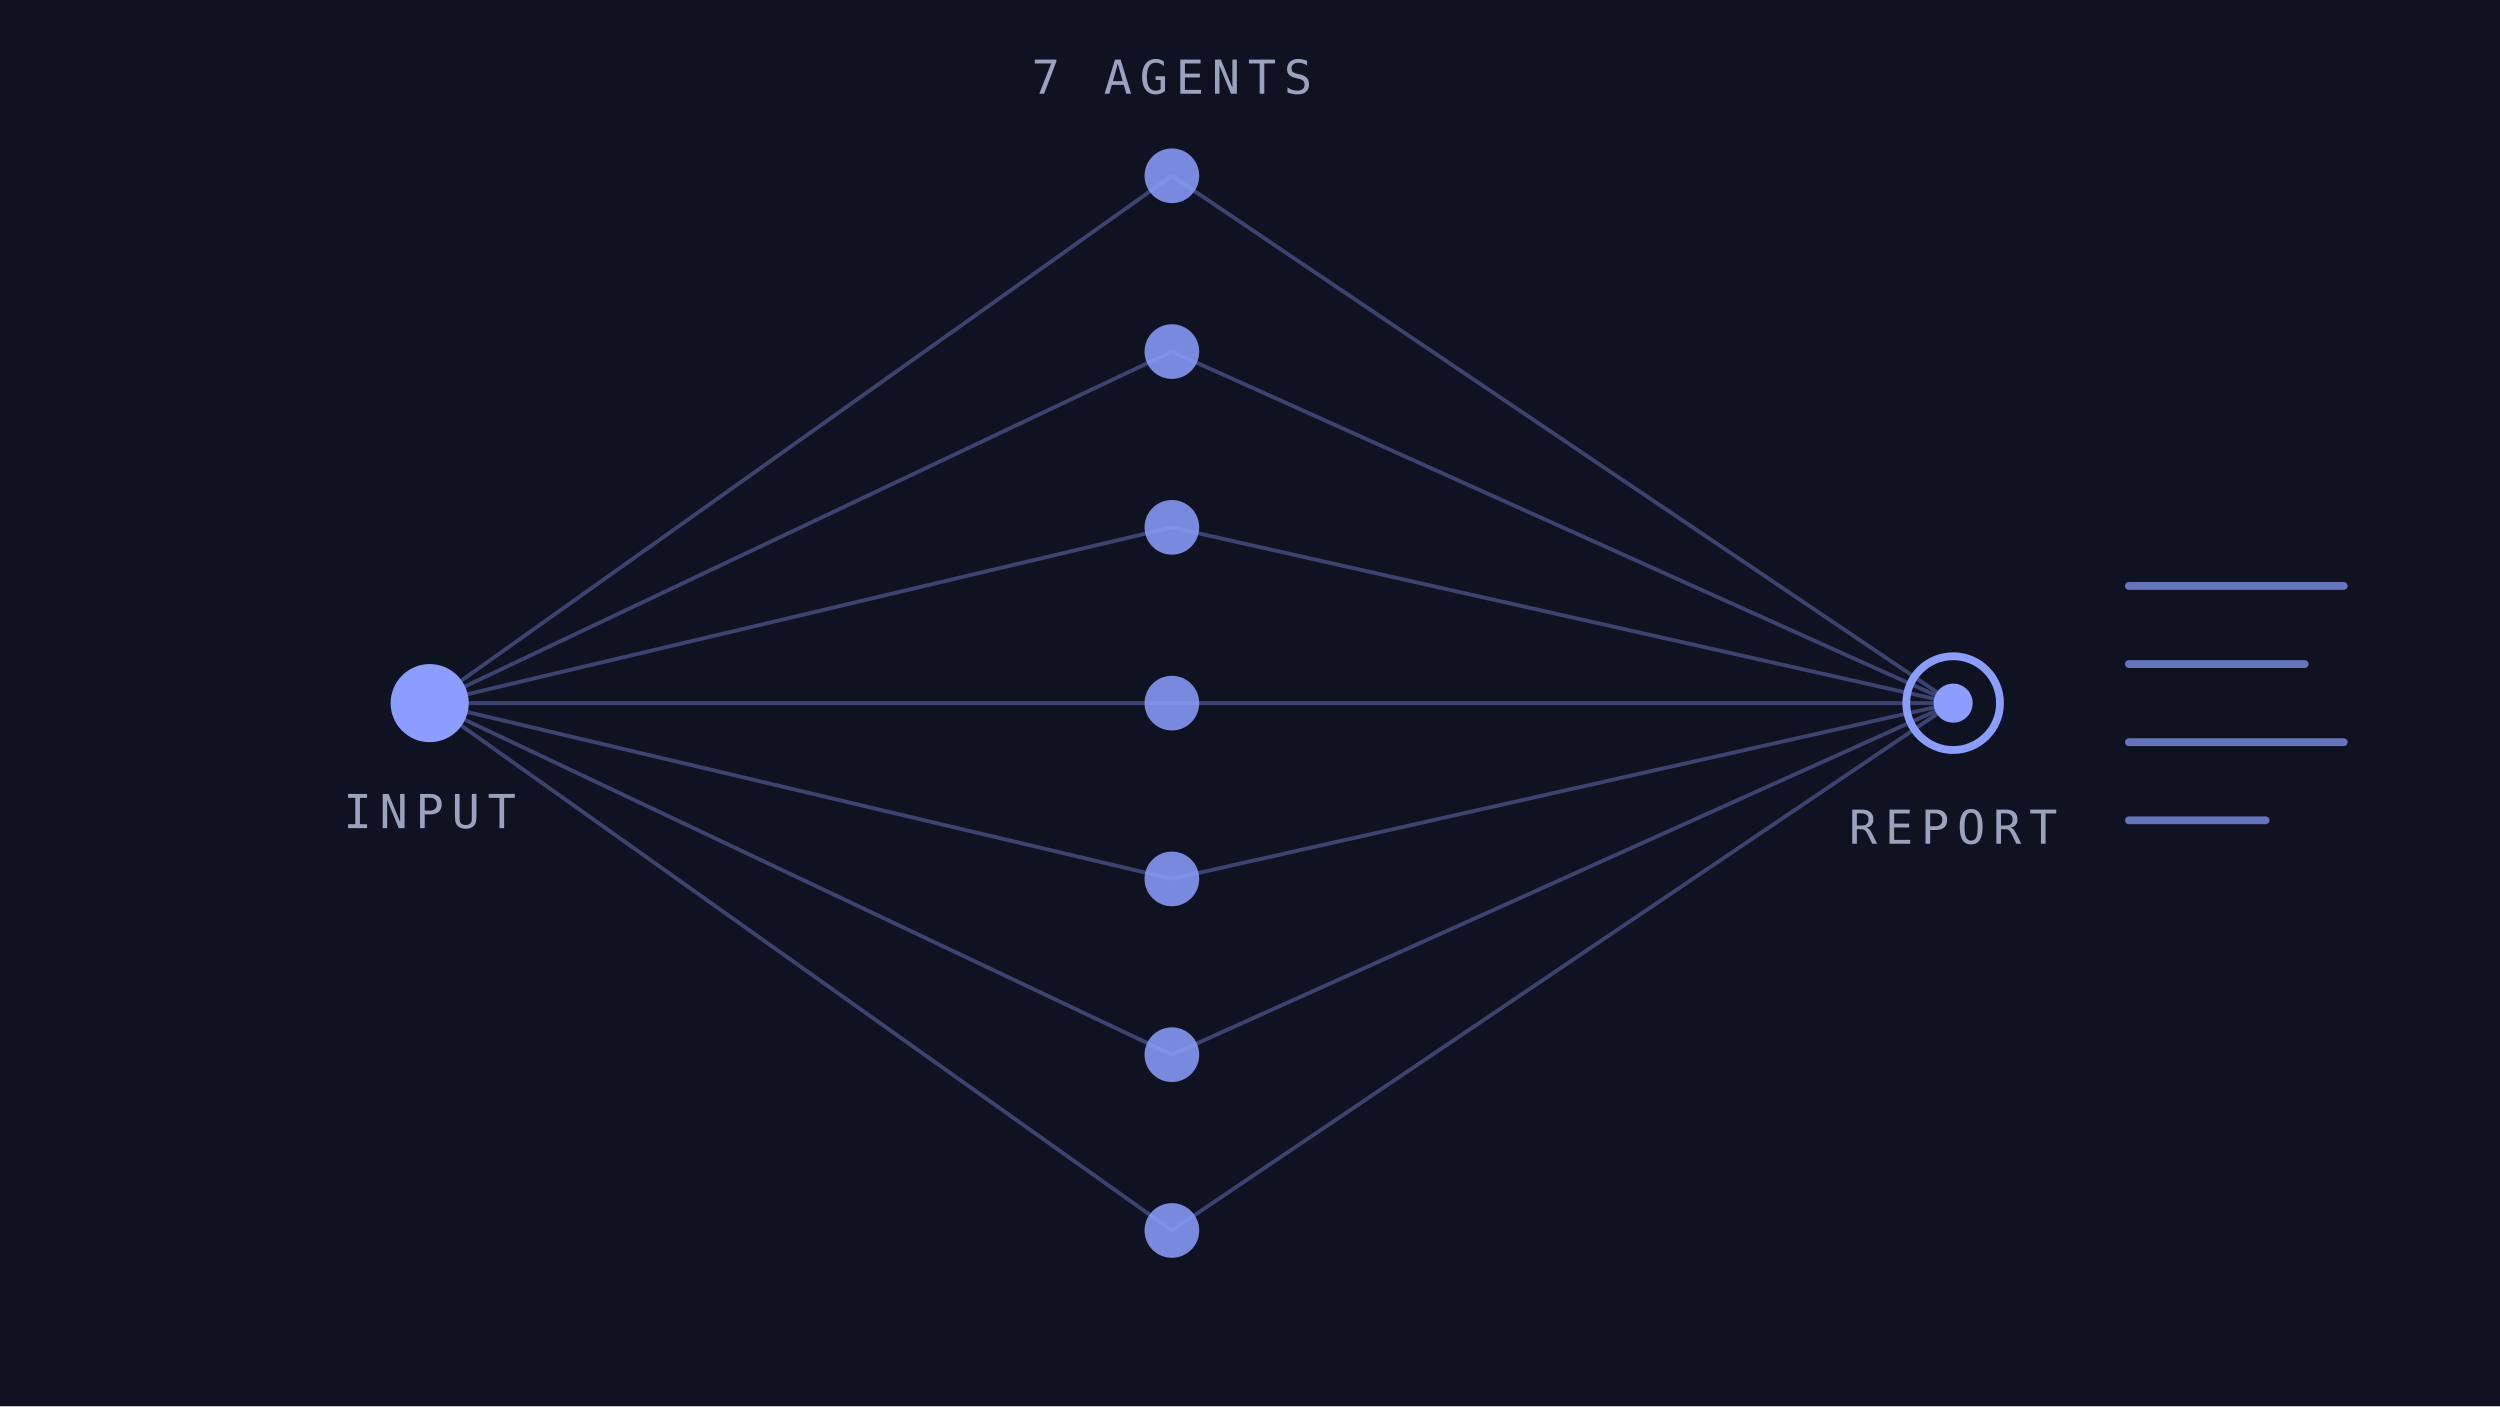
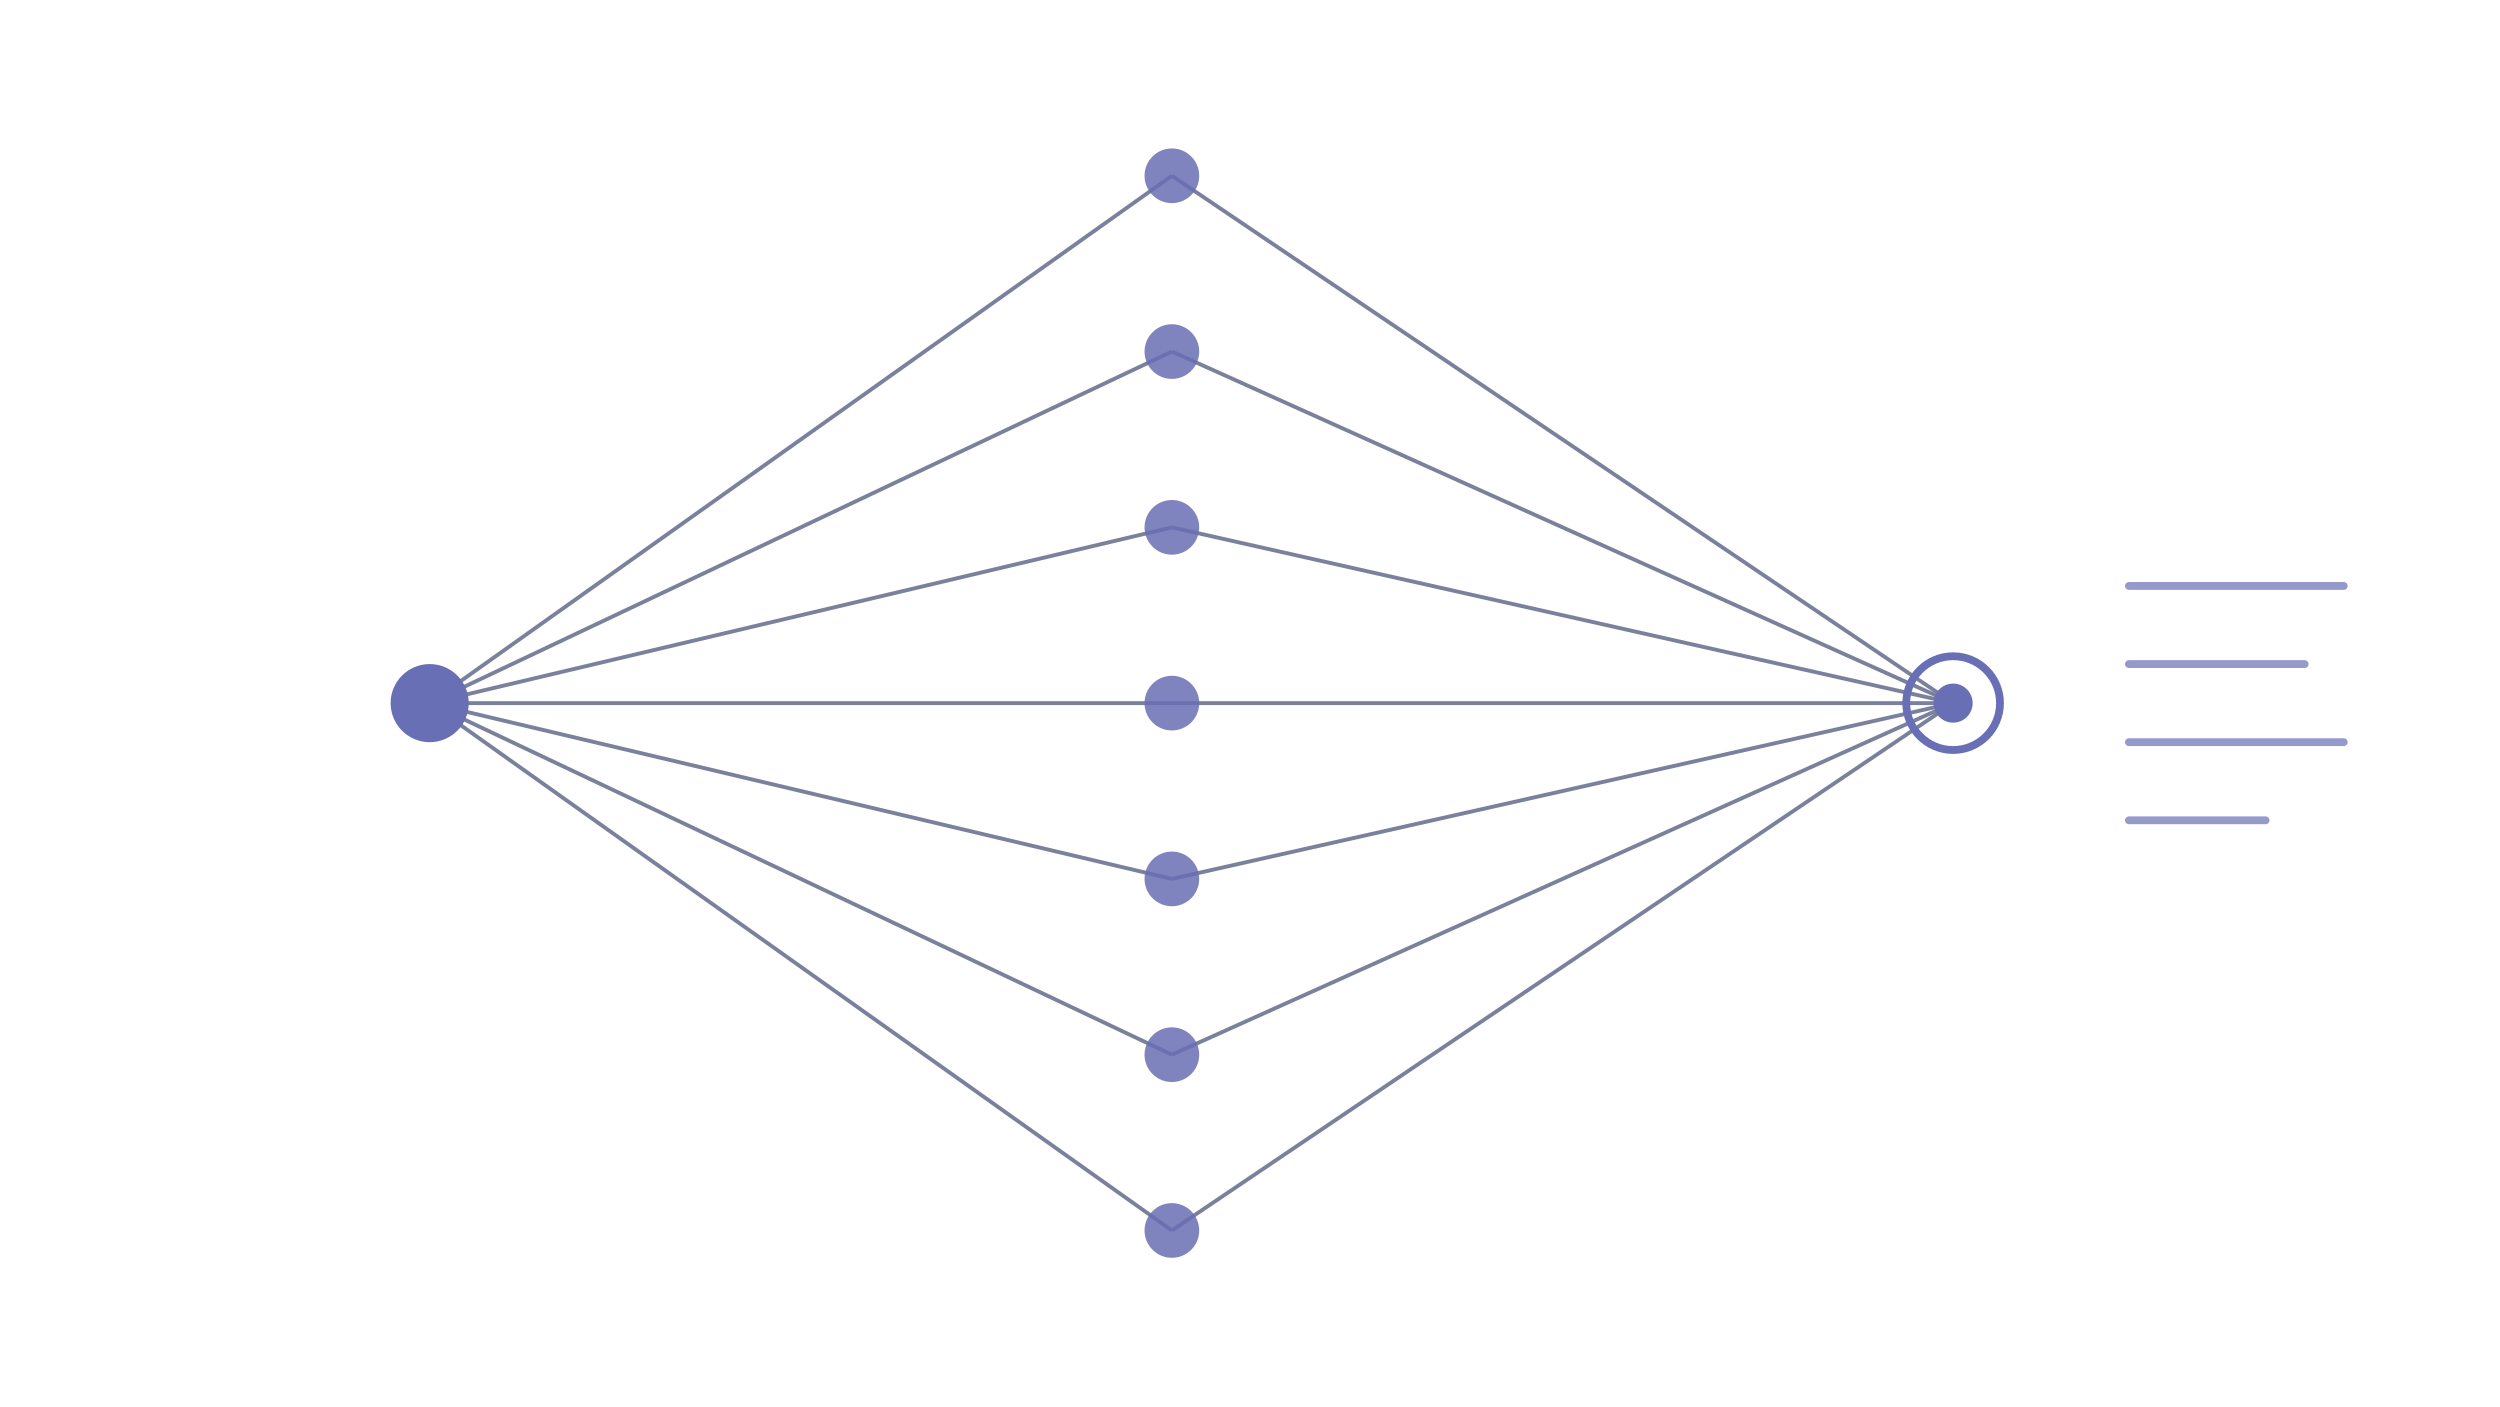
<svg xmlns="http://www.w3.org/2000/svg" viewBox="0 0 640 360" width="640" height="360" role="img" aria-label="Seven agent nodes fanning out from one input and merging into a single report">
-   <rect width="640" height="360" fill="#0f1220" />
-   <g stroke="#8b9dff" stroke-width="1" opacity="0.35">
+   <g stroke="#6b7391" stroke-width="1" opacity="0.9">
    <line x1="110" y1="180" x2="300" y2="45" />
    <line x1="110" y1="180" x2="300" y2="90" />
    <line x1="110" y1="180" x2="300" y2="135" />
    <line x1="110" y1="180" x2="300" y2="180" />
    <line x1="110" y1="180" x2="300" y2="225" />
    <line x1="110" y1="180" x2="300" y2="270" />
    <line x1="110" y1="180" x2="300" y2="315" />
    <line x1="300" y1="45" x2="500" y2="180" />
    <line x1="300" y1="90" x2="500" y2="180" />
    <line x1="300" y1="135" x2="500" y2="180" />
    <line x1="300" y1="180" x2="500" y2="180" />
    <line x1="300" y1="225" x2="500" y2="180" />
    <line x1="300" y1="270" x2="500" y2="180" />
    <line x1="300" y1="315" x2="500" y2="180" />
  </g>
-   <circle cx="110" cy="180" r="10" fill="#8b9dff" />
-   <text x="110" y="212" fill="#9aa2bd" font-family="JetBrains Mono, monospace" font-size="12" text-anchor="middle" letter-spacing="2">INPUT</text>
-   <g fill="#8b9dff" opacity="0.85">
+   <circle cx="110" cy="180" r="10" fill="#696fb4" />
+   <g fill="#696fb4" opacity="0.85">
    <circle cx="300" cy="45" r="7" />
    <circle cx="300" cy="90" r="7" />
    <circle cx="300" cy="135" r="7" />
    <circle cx="300" cy="180" r="7" />
    <circle cx="300" cy="225" r="7" />
    <circle cx="300" cy="270" r="7" />
    <circle cx="300" cy="315" r="7" />
  </g>
-   <text x="300" y="24" fill="#9aa2bd" font-family="JetBrains Mono, monospace" font-size="12" text-anchor="middle" letter-spacing="2">7 AGENTS</text>
-   <circle cx="500" cy="180" r="12" fill="none" stroke="#8b9dff" stroke-width="2" />
-   <circle cx="500" cy="180" r="5" fill="#8b9dff" />
-   <g stroke="#8b9dff" stroke-width="2" opacity="0.7" stroke-linecap="round">
+   <circle cx="500" cy="180" r="12" fill="none" stroke="#696fb4" stroke-width="2" />
+   <circle cx="500" cy="180" r="5" fill="#696fb4" />
+   <g stroke="#696fb4" stroke-width="2" opacity="0.7" stroke-linecap="round">
    <line x1="545" y1="150" x2="600" y2="150" />
    <line x1="545" y1="170" x2="590" y2="170" />
    <line x1="545" y1="190" x2="600" y2="190" />
    <line x1="545" y1="210" x2="580" y2="210" />
  </g>
-   <text x="500" y="216" fill="#9aa2bd" font-family="JetBrains Mono, monospace" font-size="12" text-anchor="middle" letter-spacing="2">REPORT</text>
</svg>
